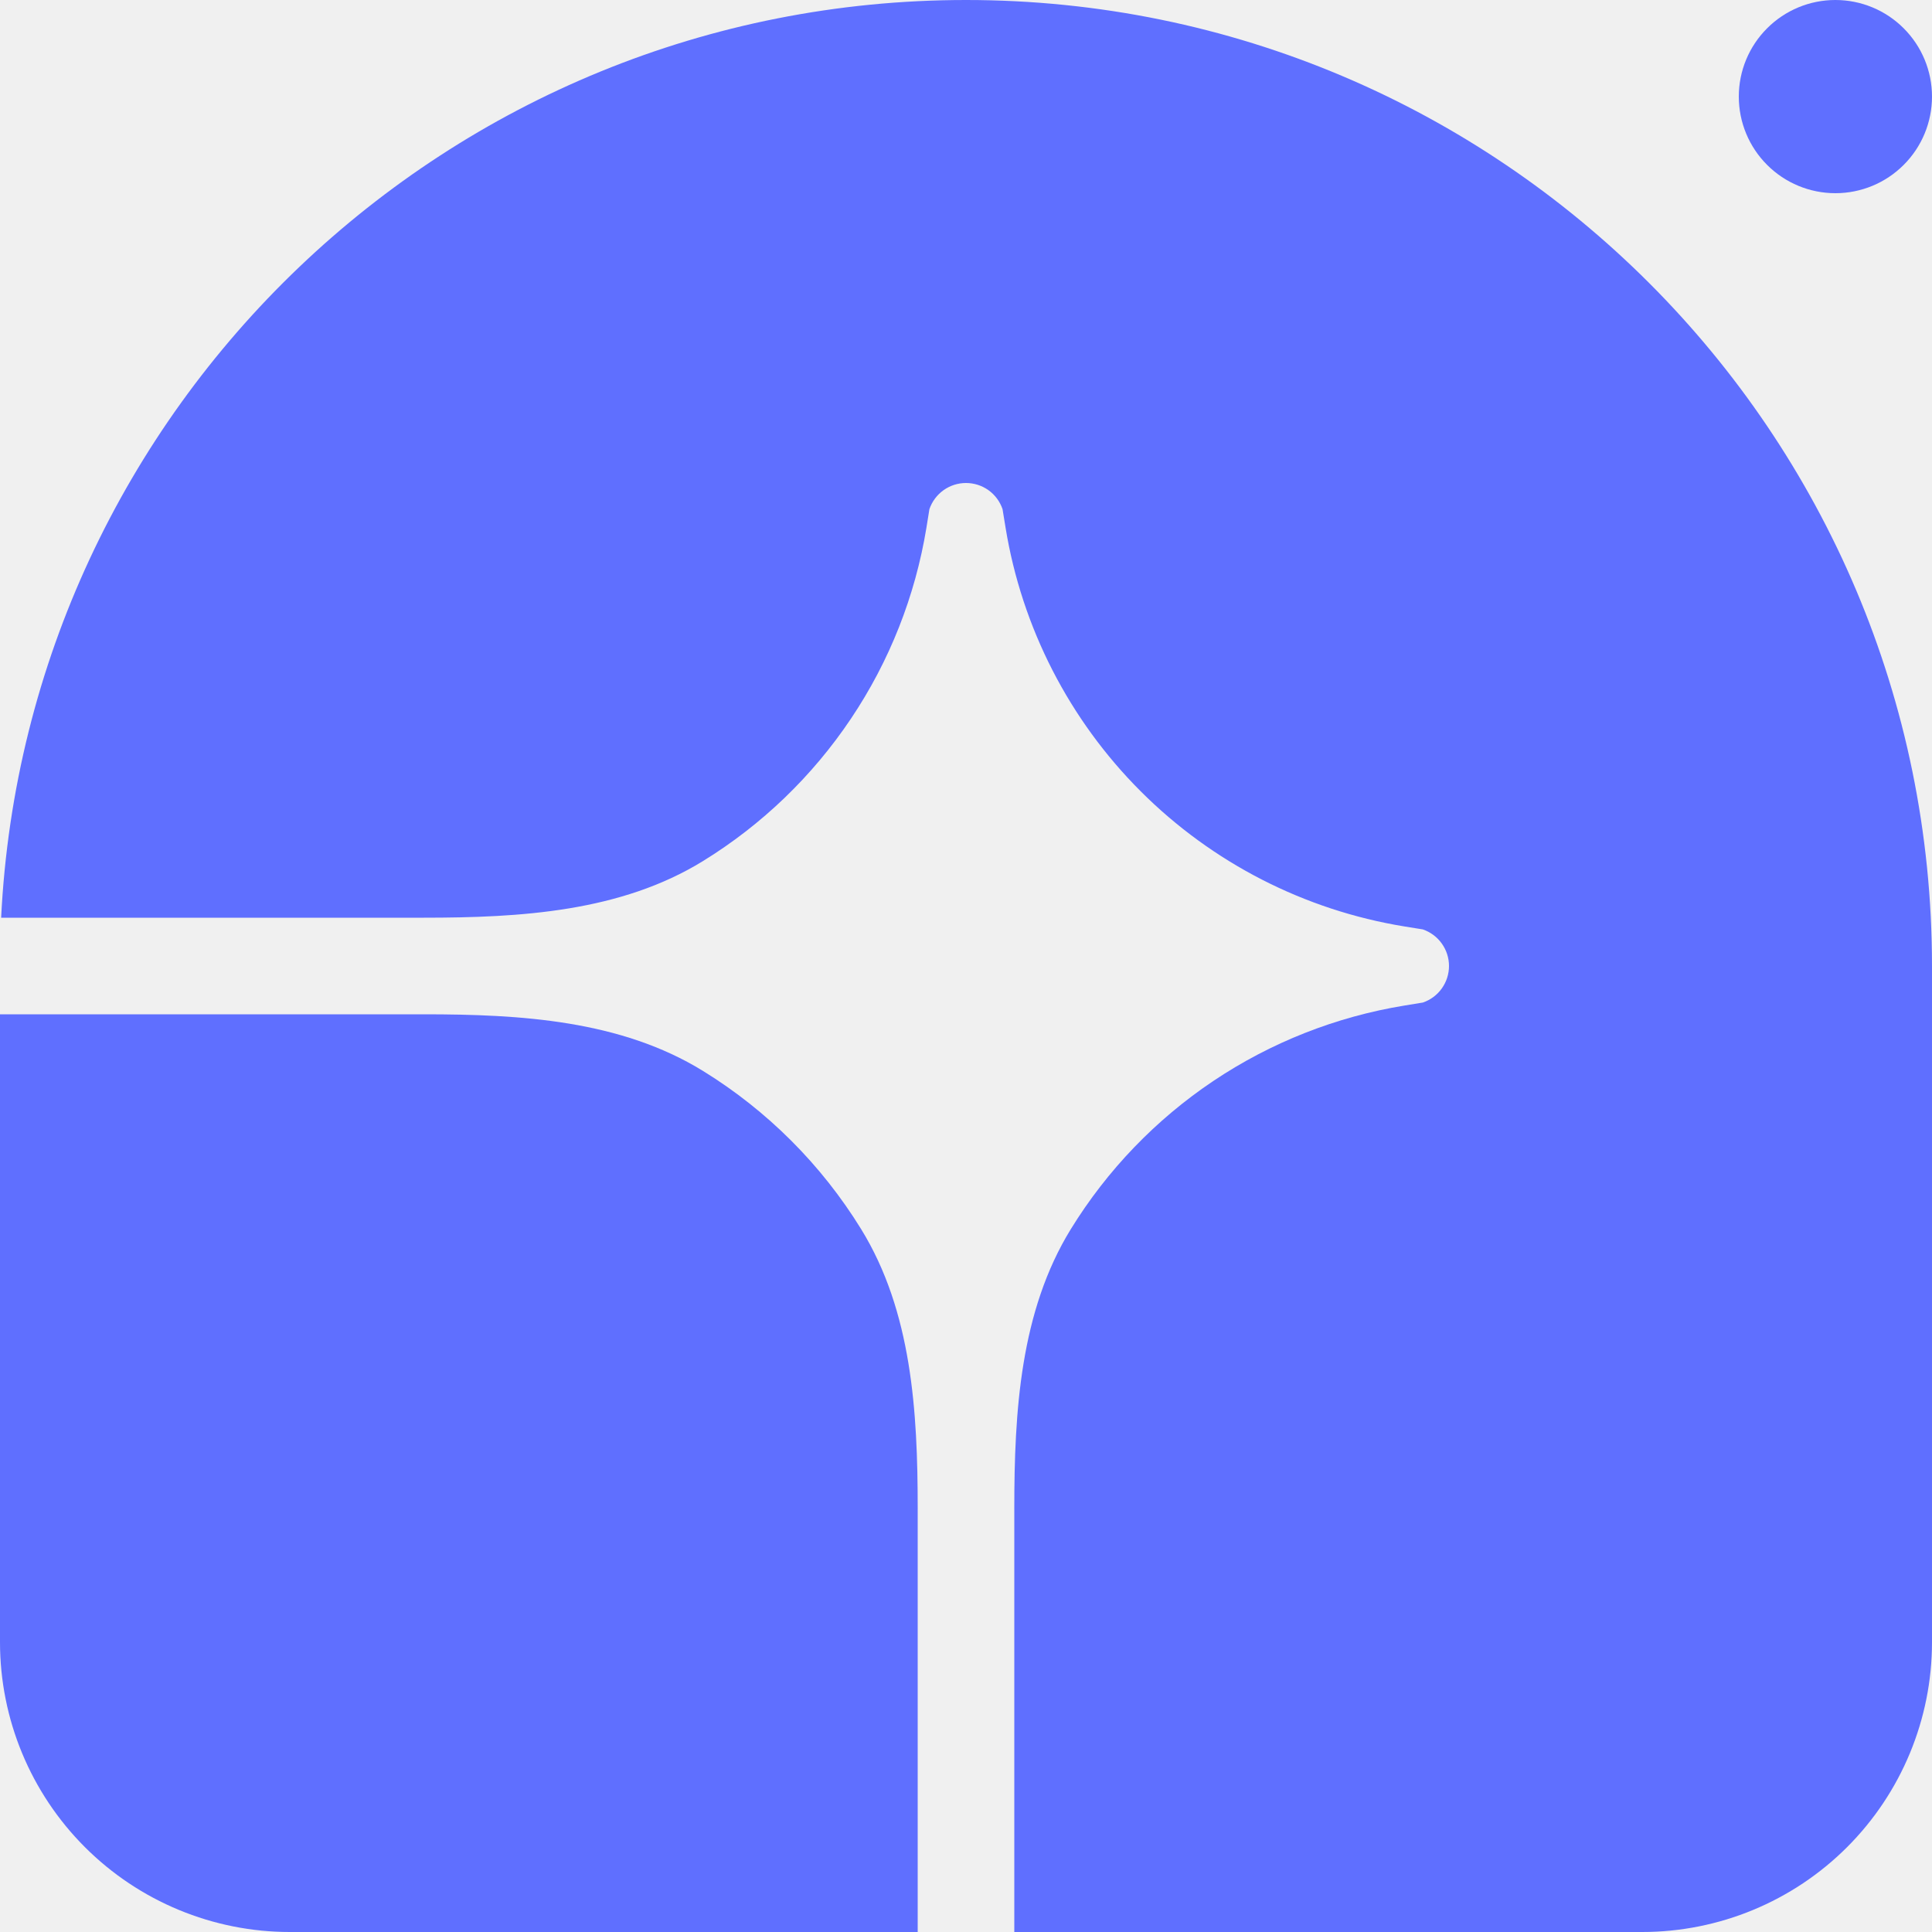
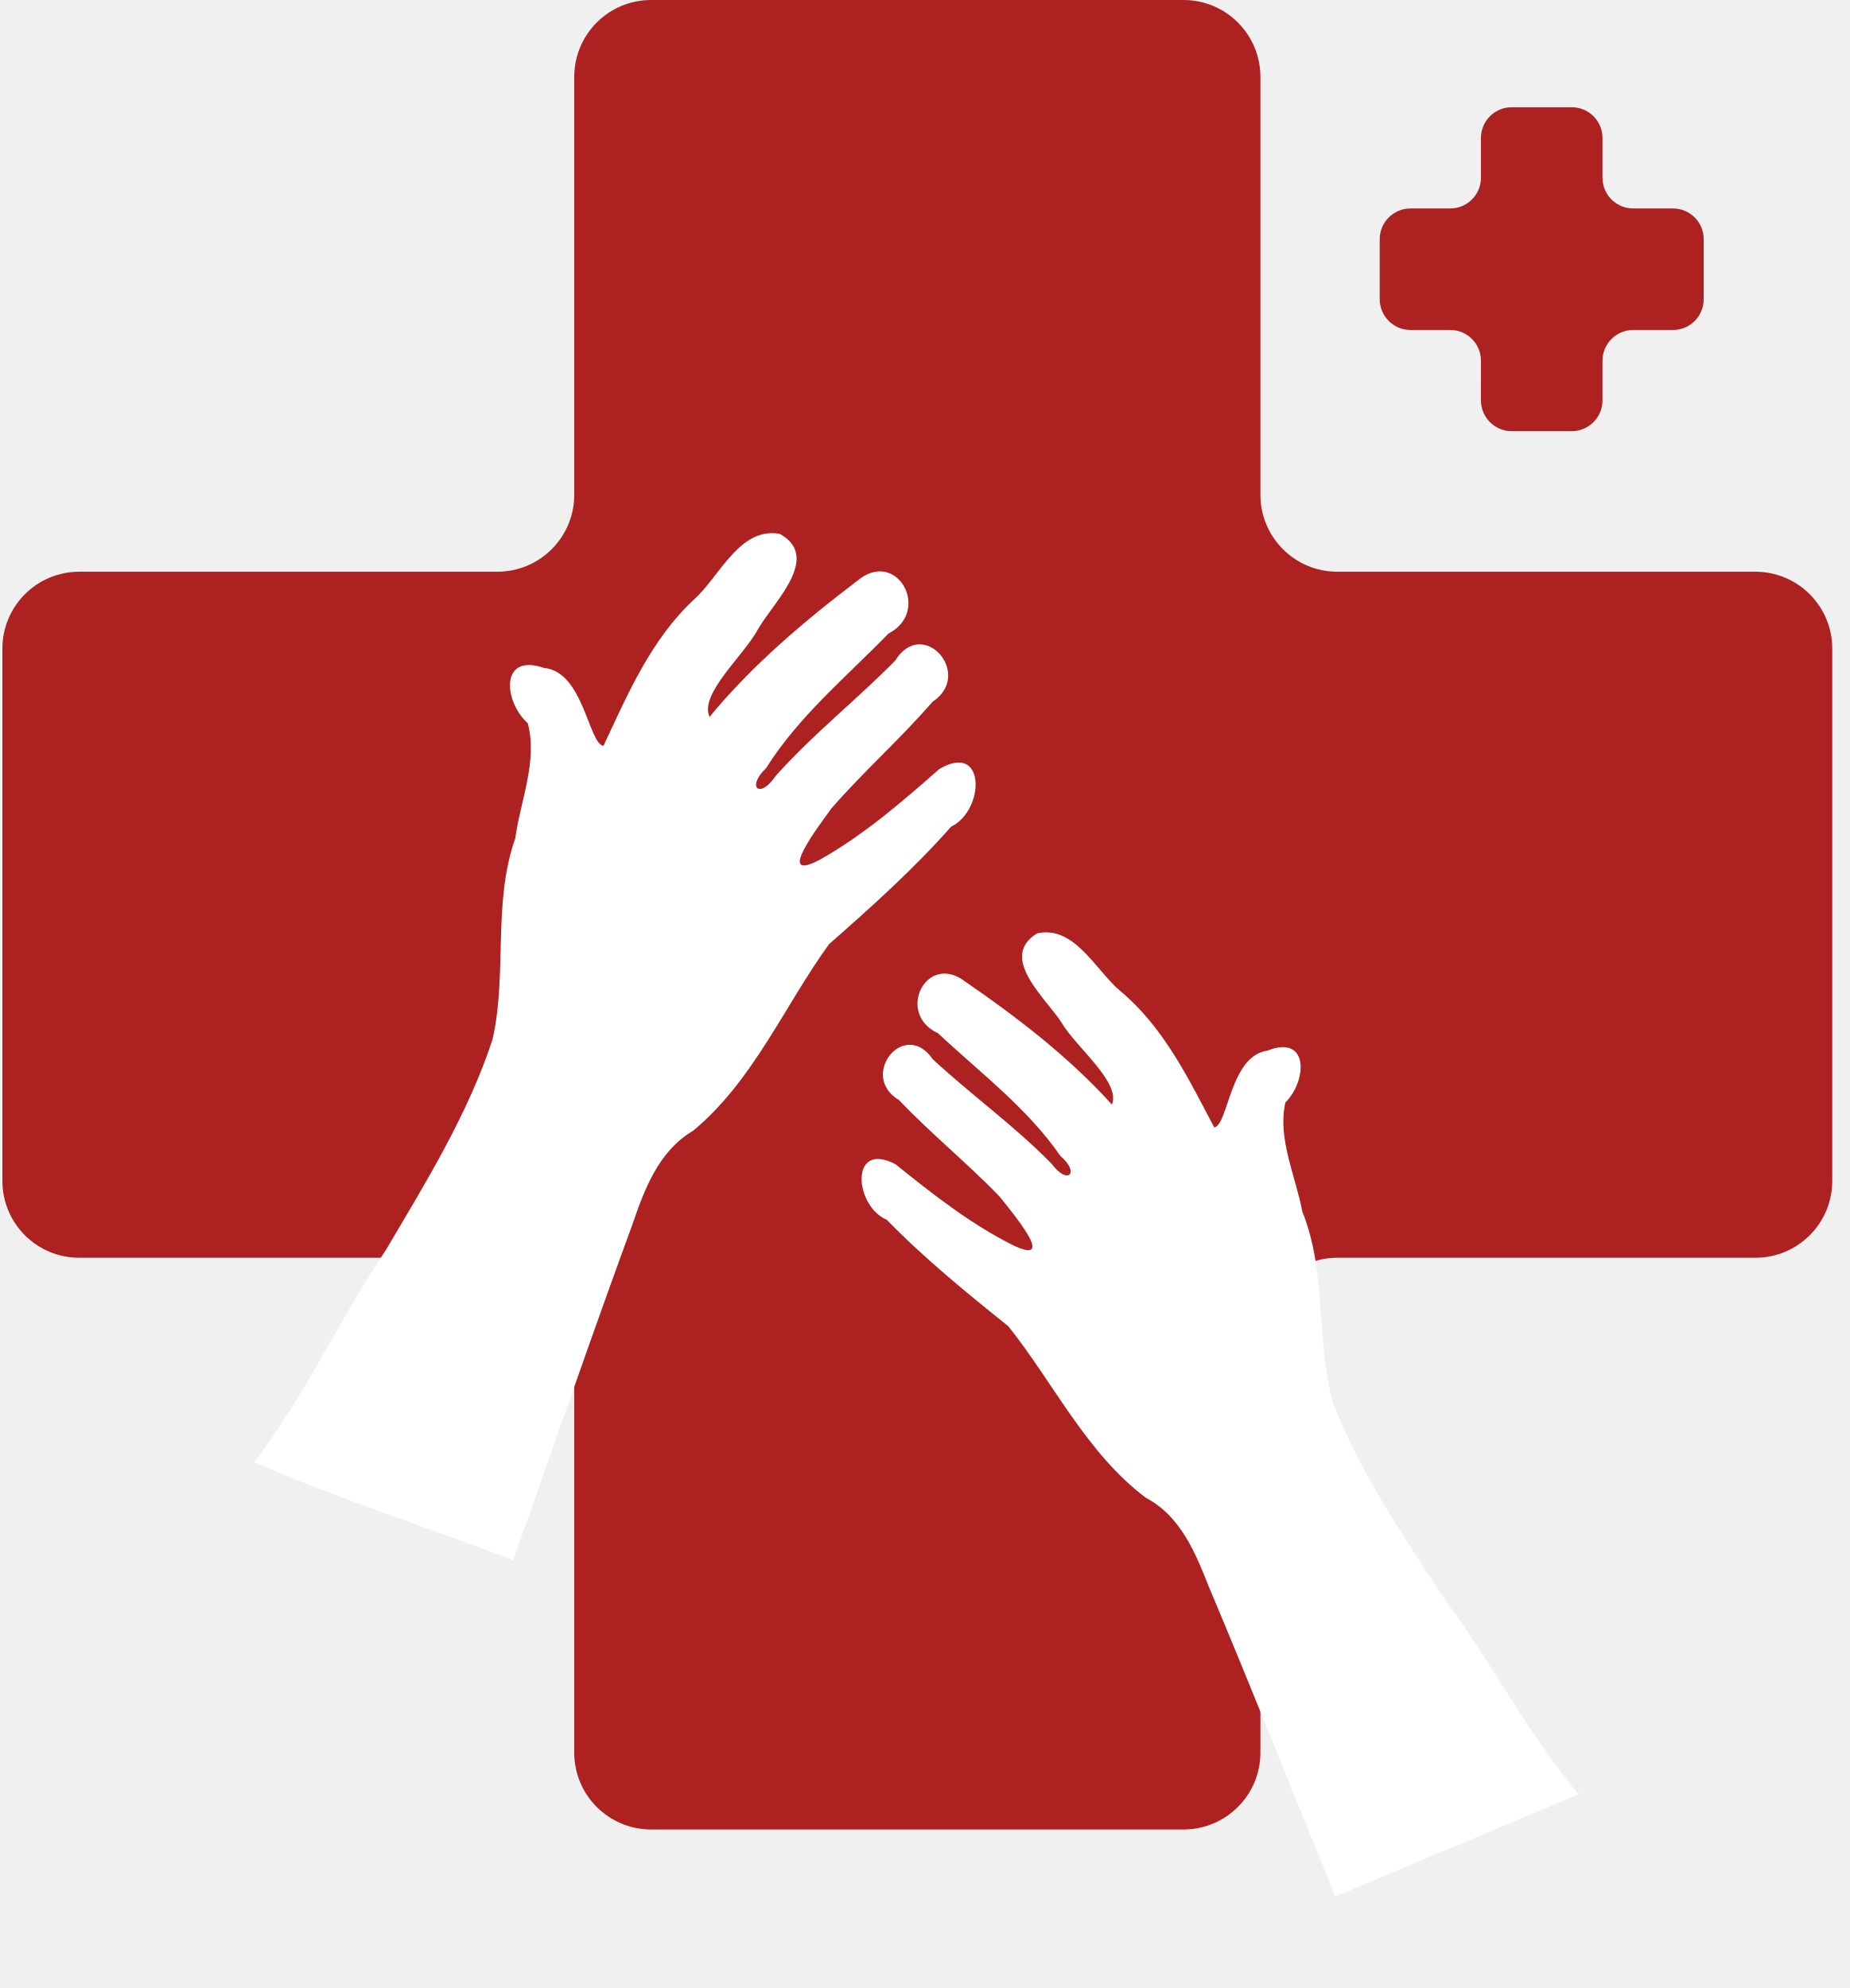
- <svg xmlns="http://www.w3.org/2000/svg" width="46" height="46" viewBox="0 0 46 46" fill="none">
-   <path d="M23 0C35.703 0 46 10.297 46 23V39.1C46 40.93 45.273 42.685 43.979 43.979C42.685 45.273 40.93 46 39.1 46H24.15V35.91C24.15 33.608 24.29 31.223 25.497 29.263C26.362 27.859 27.518 26.657 28.888 25.738C30.258 24.82 31.81 24.208 33.437 23.942L33.878 23.87C34.059 23.808 34.217 23.691 34.328 23.535C34.44 23.379 34.5 23.192 34.5 23C34.5 22.808 34.44 22.621 34.328 22.465C34.217 22.309 34.059 22.192 33.878 22.129L33.437 22.058C31.059 21.67 28.863 20.544 27.159 18.84C25.456 17.137 24.33 14.941 23.942 12.563L23.87 12.122C23.808 11.941 23.691 11.783 23.535 11.671C23.379 11.56 23.192 11.5 23 11.5C22.808 11.5 22.621 11.56 22.465 11.671C22.309 11.783 22.191 11.941 22.129 12.122L22.058 12.563C21.792 14.19 21.18 15.742 20.261 17.111C19.343 18.481 18.141 19.638 16.737 20.502C14.777 21.71 12.392 21.85 10.09 21.85H0.027C0.629 9.682 10.683 0 23 0Z" fill="#5F6FFF" />
-   <path d="M0 24.15H10.09C12.392 24.15 14.777 24.29 16.737 25.498C18.269 26.442 19.558 27.731 20.502 29.263C21.71 31.223 21.85 33.608 21.85 35.91V46H6.9C5.07 46 3.315 45.273 2.021 43.979C0.727 42.685 0 40.93 0 39.1L0 24.15ZM46 2.3C46 2.91 45.758 3.495 45.326 3.926C44.895 4.358 44.31 4.6 43.7 4.6C43.09 4.6 42.505 4.358 42.074 3.926C41.642 3.495 41.4 2.91 41.4 2.3C41.4 1.69 41.642 1.105 42.074 0.674C42.505 0.242 43.09 0 43.7 0C44.31 0 44.895 0.242 45.326 0.674C45.758 1.105 46 1.69 46 2.3Z" fill="#5F6FFF" />
+ <svg xmlns="http://www.w3.org/2000/svg" width="120" zoomAndPan="magnify" viewBox="0 0 90 96.75" height="129" preserveAspectRatio="xMidYMid meet" version="1.0">
+   <defs>
+     <clipPath id="454c25beb9">
+       <path d="M 0.117 0 L 89.152 0 L 89.152 89.035 L 0.117 89.035 Z M 0.117 0 " clip-rule="nonzero" />
+     </clipPath>
+     <clipPath id="548cb637d4">
+       <path d="M 57.586 0 L 31.68 0 C 29.613 0 27.941 1.676 27.941 3.742 L 27.941 24.082 C 27.941 26.148 26.266 27.824 24.199 27.824 L 3.855 27.824 C 1.789 27.824 0.117 29.5 0.117 31.562 L 0.117 57.473 C 0.117 59.539 1.789 61.211 3.855 61.211 L 24.199 61.211 C 26.266 61.211 27.941 62.887 27.941 64.953 L 27.941 85.297 C 27.941 87.359 29.613 89.035 31.68 89.035 L 57.586 89.035 C 59.652 89.035 61.328 87.359 61.328 85.297 L 61.328 64.953 C 61.328 62.887 63.004 61.211 65.07 61.211 L 85.41 61.211 C 87.477 61.211 89.152 59.539 89.152 57.473 L 89.152 31.562 C 89.152 29.5 87.477 27.824 85.41 27.824 L 65.07 27.824 C 63.004 27.824 61.328 26.148 61.328 24.082 L 61.328 3.742 C 61.328 1.676 59.652 0 57.586 0 Z M 57.586 0 " clip-rule="nonzero" />
+     </clipPath>
+     <clipPath id="f40b1827de">
+       <path d="M 67.133 5.219 L 82.898 5.219 L 82.898 20.984 L 67.133 20.984 Z M 67.133 5.219 " clip-rule="nonzero" />
+     </clipPath>
+     <clipPath id="206aa1f376">
+       <path d="M 76.477 5.219 L 73.555 5.219 C 72.73 5.219 72.059 5.887 72.059 6.715 L 72.059 8.648 C 72.059 9.477 71.391 10.145 70.562 10.145 L 68.629 10.145 C 67.805 10.145 67.133 10.816 67.133 11.641 L 67.133 14.562 C 67.133 15.387 67.805 16.059 68.629 16.059 L 70.562 16.059 C 71.391 16.059 72.059 16.727 72.059 17.555 L 72.059 19.488 C 72.059 20.312 72.73 20.984 73.555 20.984 L 76.477 20.984 C 77.301 20.984 77.973 20.312 77.973 19.488 L 77.973 17.555 C 77.973 16.727 78.641 16.059 79.469 16.059 L 81.402 16.059 C 82.23 16.059 82.898 15.387 82.898 14.562 L 82.898 11.641 C 82.898 10.816 82.23 10.145 81.402 10.145 L 79.469 10.145 C 78.641 10.145 77.973 9.477 77.973 8.648 L 77.973 6.715 C 77.973 5.887 77.301 5.219 76.477 5.219 Z M 76.477 5.219 " clip-rule="nonzero" />
+     </clipPath>
+     <clipPath id="26465647fe">
+       <path d="M 12 25 L 48 25 L 48 76 L 12 76 Z M 12 25 " clip-rule="nonzero" />
+     </clipPath>
+     <clipPath id="740aa32fb1">
+       <path d="M 28.223 20.984 L 51.402 29.477 L 33.137 79.348 L 9.957 70.859 Z M 28.223 20.984 " clip-rule="nonzero" />
+     </clipPath>
+     <clipPath id="94204474a6">
+       <path d="M 28.223 20.984 L 51.402 29.477 L 33.137 79.348 L 9.957 70.859 Z M 28.223 20.984 " clip-rule="nonzero" />
+     </clipPath>
+     <clipPath id="e1677175c9">
+       <path d="M 41 45 L 77 45 L 77 93 L 41 93 Z M 41 45 " clip-rule="nonzero" />
+     </clipPath>
+     <clipPath id="6f749909b9">
+       <path d="M 37.637 49.418 L 59.707 40.148 L 79.117 86.355 L 57.047 95.625 Z M 37.637 49.418 " clip-rule="nonzero" />
+     </clipPath>
+     <clipPath id="f0c0617e11">
+       <path d="M 59.492 40.238 L 37.422 49.508 L 56.832 95.719 L 78.902 86.449 Z M 59.492 40.238 " clip-rule="nonzero" />
+     </clipPath>
+   </defs>
+   <g clip-path="url(#454c25beb9)">
+     <g clip-path="url(#548cb637d4)">
+       <path fill="#ad2121" d="M 0.117 0 L 89.152 0 L 89.152 89.035 L 0.117 89.035 Z M 0.117 0 " fill-opacity="1" fill-rule="nonzero" />
+     </g>
+   </g>
+   <g clip-path="url(#f40b1827de)">
+     <g clip-path="url(#206aa1f376)">
+       <path fill="#ad2121" d="M 67.133 5.219 L 82.898 5.219 L 82.898 20.984 L 67.133 20.984 Z M 67.133 5.219 " fill-opacity="1" fill-rule="nonzero" />
+     </g>
+   </g>
+   <g clip-path="url(#26465647fe)">
+     <g clip-path="url(#740aa32fb1)">
+       <g clip-path="url(#94204474a6)">
+         <path fill="#ffffff" d="M 12.363 71.168 C 14.836 67.934 16.52 64.195 18.781 60.824 C 20.723 57.531 22.773 54.227 23.969 50.574 C 24.691 47.355 23.961 43.957 25.07 40.801 C 25.324 38.957 26.168 37.051 25.68 35.199 C 24.508 34.141 24.305 31.766 26.465 32.504 C 28.391 32.68 28.629 36.176 29.363 36.301 C 30.555 33.75 31.695 31.086 33.805 29.141 C 35.023 28.031 35.992 25.645 37.93 25.977 C 40 27.102 37.637 29.309 36.898 30.594 C 36.211 31.898 34.008 33.77 34.527 34.887 C 36.586 32.383 39.113 30.242 41.699 28.277 C 43.625 26.633 45.352 29.738 43.227 30.836 C 41.172 32.953 38.859 34.859 37.277 37.383 C 36.305 38.297 36.953 38.93 37.746 37.758 C 39.539 35.742 41.668 34.074 43.555 32.152 C 44.898 29.977 47.402 32.816 45.371 34.156 C 43.812 35.961 42.016 37.547 40.453 39.344 C 39.926 40.094 37.633 43.035 39.898 41.836 C 42.027 40.633 43.879 39.035 45.703 37.426 C 47.988 36.074 47.926 39.434 46.277 40.234 C 44.457 42.297 42.398 44.137 40.34 45.949 C 38.148 48.973 36.668 52.582 33.734 55.023 C 32.02 56.039 31.352 57.898 30.734 59.695 C 28.758 65.082 26.891 70.512 24.977 75.922 C 20.773 74.336 16.488 72.938 12.363 71.168 Z M 12.363 71.168 " fill-opacity="1" fill-rule="nonzero" />
+       </g>
+     </g>
+   </g>
+   <g clip-path="url(#e1677175c9)">
+     <g clip-path="url(#6f749909b9)">
+       <g clip-path="url(#f0c0617e11)">
+         <path fill="#ffffff" d="M 76.812 87.312 C 74.316 84.34 72.547 80.859 70.242 77.75 C 68.25 74.699 66.148 71.645 64.848 68.223 C 64.02 65.188 64.566 61.922 63.367 58.965 C 63.043 57.219 62.156 55.445 62.539 53.66 C 63.609 52.598 63.699 50.328 61.676 51.129 C 59.848 51.379 59.777 54.719 59.082 54.871 C 57.832 52.496 56.633 50.012 54.535 48.25 C 53.324 47.25 52.297 45.02 50.469 45.422 C 48.547 46.586 50.895 48.582 51.656 49.773 C 52.367 50.984 54.547 52.668 54.102 53.754 C 52.031 51.461 49.531 49.535 46.98 47.781 C 45.074 46.301 43.566 49.332 45.641 50.285 C 47.691 52.207 49.98 53.918 51.594 56.254 C 52.562 57.078 51.973 57.711 51.164 56.633 C 49.367 54.793 47.27 53.297 45.387 51.551 C 44.012 49.539 41.754 52.355 43.746 53.539 C 45.312 55.191 47.09 56.621 48.66 58.258 C 49.195 58.953 51.508 61.652 49.297 60.605 C 47.215 59.559 45.383 58.117 43.578 56.664 C 41.34 55.48 41.547 58.676 43.152 59.367 C 44.98 61.246 47.02 62.906 49.062 64.543 C 51.281 67.328 52.848 70.695 55.75 72.891 C 57.43 73.777 58.145 75.523 58.812 77.203 C 60.934 82.246 62.953 87.332 65.016 92.398 C 68.945 90.699 72.965 89.18 76.812 87.312 Z M 76.812 87.312 " fill-opacity="1" fill-rule="nonzero" />
+       </g>
+     </g>
+   </g>
</svg>
